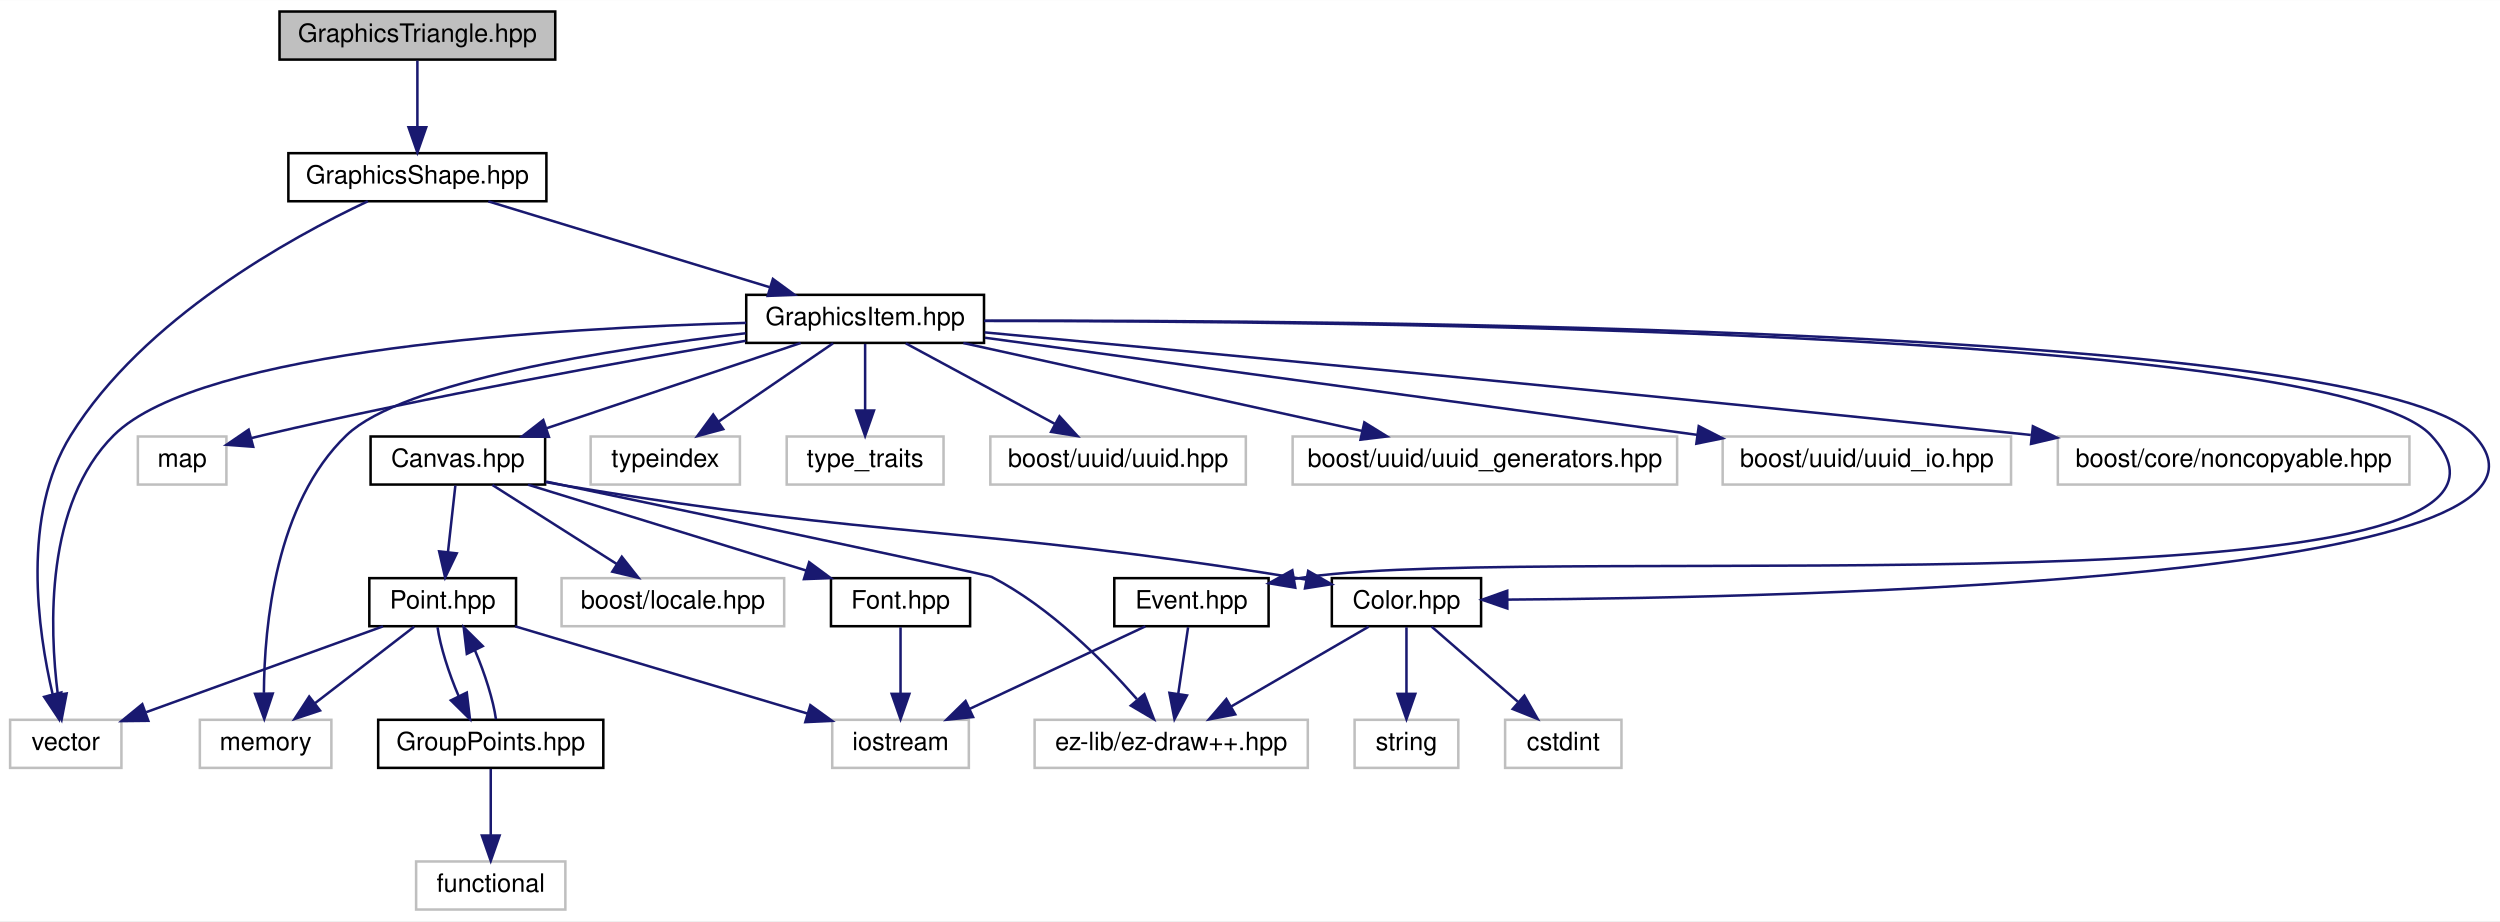
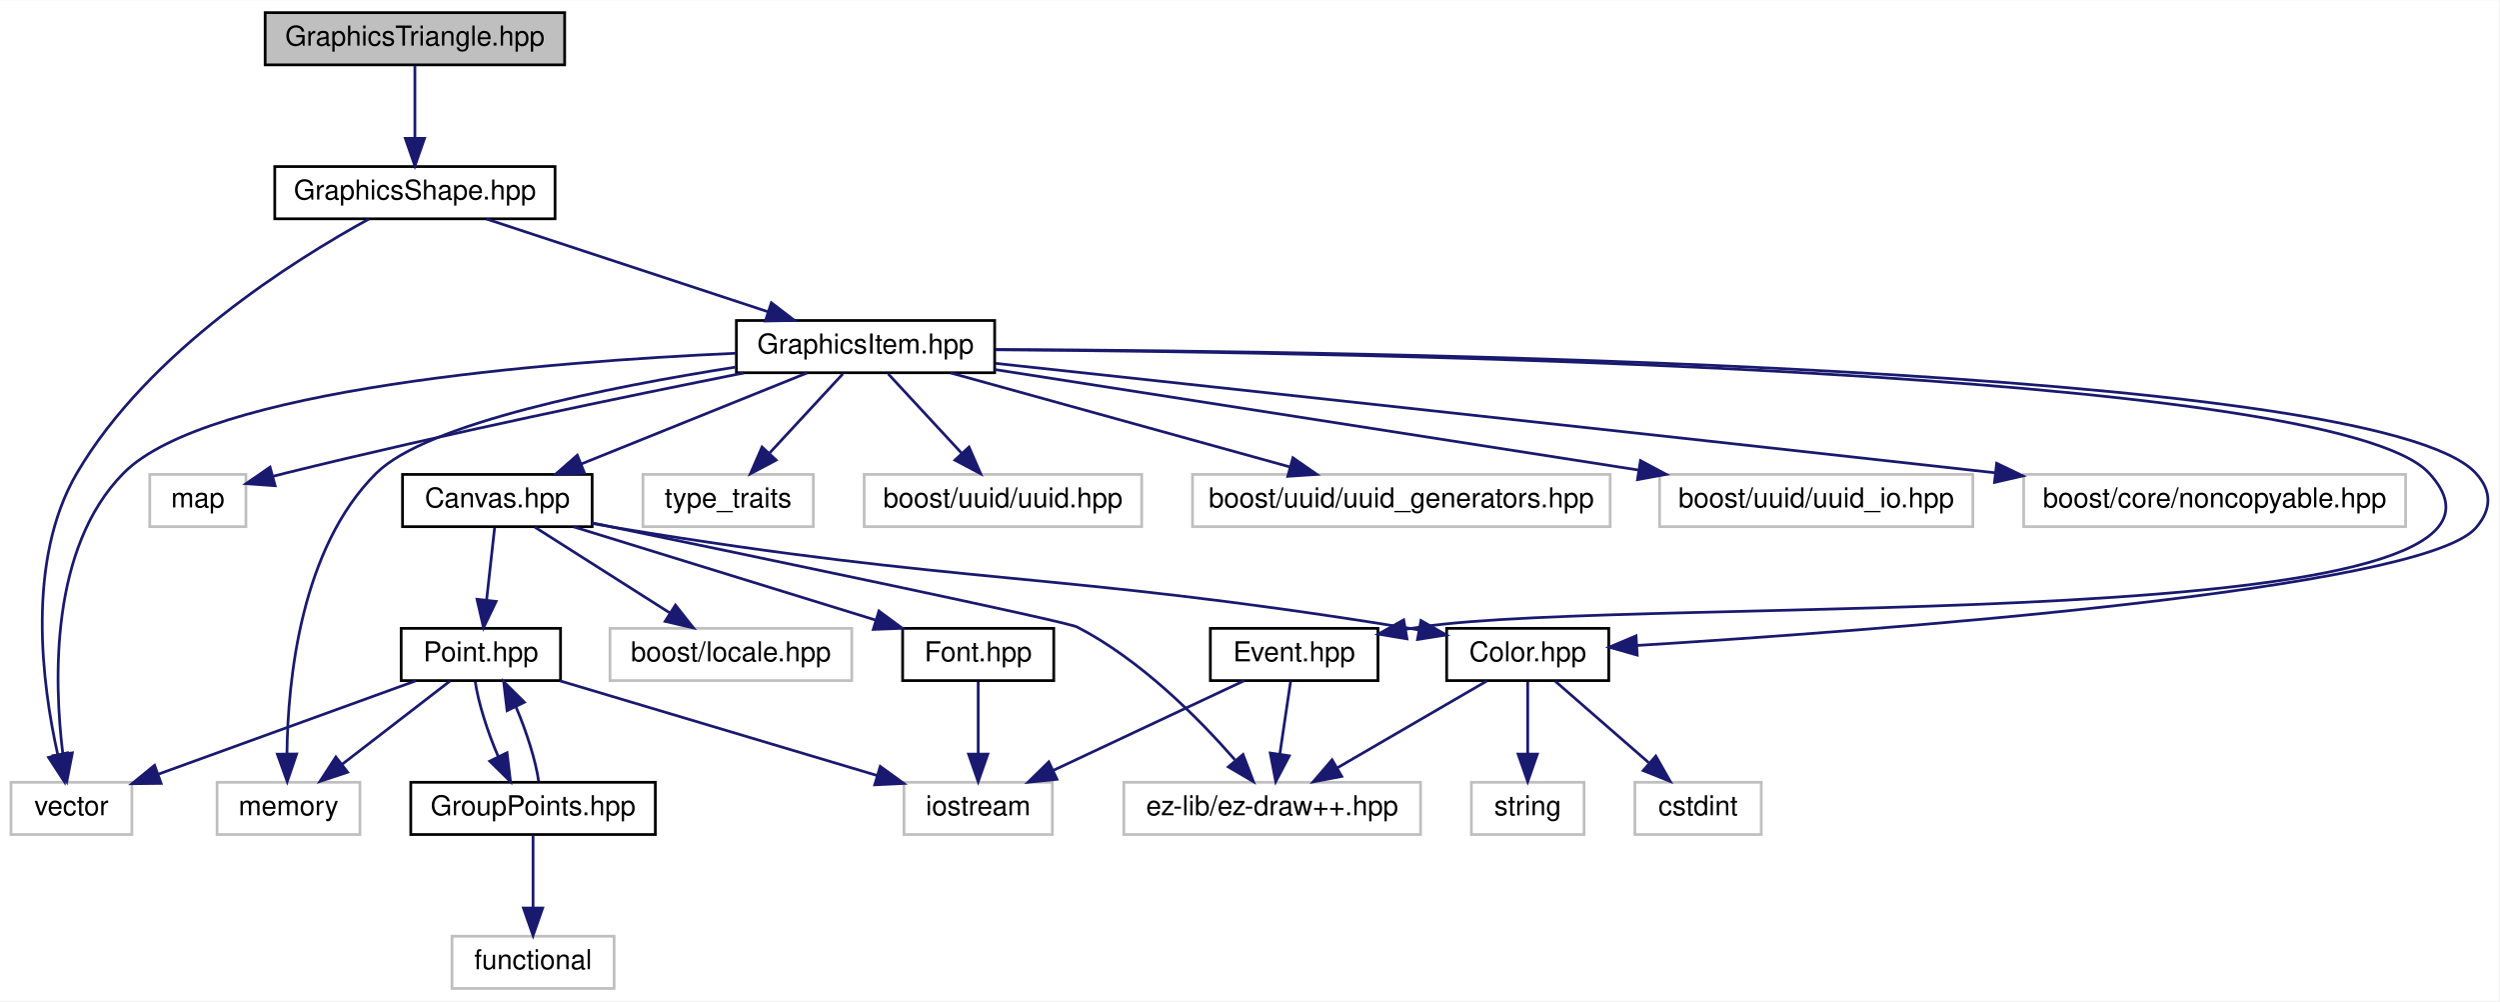
- <svg xmlns="http://www.w3.org/2000/svg" xmlns:xlink="http://www.w3.org/1999/xlink" width="988pt" height="364pt" viewBox="0.00 0.00 988.30 364.00">
+ <svg xmlns="http://www.w3.org/2000/svg" xmlns:xlink="http://www.w3.org/1999/xlink" width="909pt" height="364pt" viewBox="0.00 0.00 909.49 364.00">
  <g id="graph0" class="graph" transform="scale(1 1) rotate(0) translate(4 360)">
-     <polygon fill="white" stroke="none" points="-4,4 -4,-360 984.297,-360 984.297,4 -4,4" />
+     <polygon fill="white" stroke="none" points="-4,4 -4,-360 905.486,-360 905.486,4 -4,4" />
    <g id="node1" class="node">
-       <polygon fill="#bfbfbf" stroke="black" points="106.5,-336.5 106.5,-355.5 215.5,-355.5 215.5,-336.5 106.5,-336.5" />
-       <text text-anchor="middle" x="161" y="-343.5" font-family="Helvetica,sans-Serif" font-size="10.00">GraphicsTriangle.hpp</text>
+       <polygon fill="#bfbfbf" stroke="black" points="92.5,-336.5 92.5,-355.5 201.5,-355.5 201.5,-336.5 92.5,-336.5" />
+       <text text-anchor="middle" x="147" y="-343.5" font-family="Helvetica,sans-Serif" font-size="10.00">GraphicsTriangle.hpp</text>
    </g>
    <g id="node2" class="node">
      <g id="a_node2">
        <a xlink:href="_graphics_shape_8hpp.html" target="_top" xlink:title="Classe GraphicsShape. ">
-           <polygon fill="white" stroke="black" points="110,-280.5 110,-299.5 212,-299.5 212,-280.5 110,-280.5" />
-           <text text-anchor="middle" x="161" y="-287.5" font-family="Helvetica,sans-Serif" font-size="10.00">GraphicsShape.hpp</text>
+           <polygon fill="white" stroke="black" points="96,-280.5 96,-299.5 198,-299.5 198,-280.5 96,-280.5" />
+           <text text-anchor="middle" x="147" y="-287.5" font-family="Helvetica,sans-Serif" font-size="10.00">GraphicsShape.hpp</text>
        </a>
      </g>
    </g>
    <g id="edge1" class="edge">
-       <path fill="none" stroke="midnightblue" d="M161,-336.083C161,-329.006 161,-318.861 161,-309.986" />
-       <polygon fill="midnightblue" stroke="midnightblue" points="164.5,-309.751 161,-299.751 157.5,-309.751 164.5,-309.751" />
+       <path fill="none" stroke="midnightblue" d="M147,-336.083C147,-329.006 147,-318.861 147,-309.986" />
+       <polygon fill="midnightblue" stroke="midnightblue" points="150.5,-309.751 147,-299.751 143.5,-309.751 150.5,-309.751" />
    </g>
    <g id="node3" class="node">
      <polygon fill="white" stroke="#bfbfbf" points="0,-56.5 0,-75.5 44,-75.5 44,-56.5 0,-56.5" />
      <text text-anchor="middle" x="22" y="-63.5" font-family="Helvetica,sans-Serif" font-size="10.00">vector</text>
    </g>
    <g id="edge2" class="edge">
-       <path fill="none" stroke="midnightblue" d="M141.396,-280.484C110.919,-266.152 52.702,-234.178 24,-188 4.388,-156.446 10.916,-110.751 16.829,-85.505" />
-       <polygon fill="midnightblue" stroke="midnightblue" points="20.236,-86.309 19.327,-75.754 13.455,-84.572 20.236,-86.309" />
+       <path fill="none" stroke="midnightblue" d="M130.268,-280.421C103.139,-265.567 49.981,-232.343 24,-188 5.302,-156.089 11.374,-110.848 16.991,-85.7" />
+       <polygon fill="midnightblue" stroke="midnightblue" points="20.466,-86.226 19.449,-75.68 13.667,-84.558 20.466,-86.226" />
    </g>
    <g id="node4" class="node">
      <g id="a_node4">
        <a xlink:href="_graphics_item_8hpp_source.html" target="_top" xlink:title="GraphicsItem.hpp">
-           <polygon fill="white" stroke="black" points="291,-224.5 291,-243.5 385,-243.5 385,-224.5 291,-224.5" />
-           <text text-anchor="middle" x="338" y="-231.5" font-family="Helvetica,sans-Serif" font-size="10.00">GraphicsItem.hpp</text>
+           <polygon fill="white" stroke="black" points="264,-224.5 264,-243.5 358,-243.5 358,-224.5 264,-224.5" />
+           <text text-anchor="middle" x="311" y="-231.5" font-family="Helvetica,sans-Serif" font-size="10.00">GraphicsItem.hpp</text>
        </a>
      </g>
    </g>
    <g id="edge3" class="edge">
-       <path fill="none" stroke="midnightblue" d="M189.046,-280.444C219.082,-271.28 266.913,-256.688 300.243,-246.519" />
-       <polygon fill="midnightblue" stroke="midnightblue" points="301.542,-249.782 310.085,-243.516 299.499,-243.087 301.542,-249.782" />
+       <path fill="none" stroke="midnightblue" d="M172.986,-280.444C200.696,-271.32 244.752,-256.813 275.616,-246.651" />
+       <polygon fill="midnightblue" stroke="midnightblue" points="276.732,-249.968 285.135,-243.516 274.542,-243.32 276.732,-249.968" />
    </g>
    <g id="edge4" class="edge">
-       <path fill="none" stroke="midnightblue" d="M290.937,-232.41C216.21,-230.437 75.341,-222.157 41,-188 13.825,-160.97 15.498,-112.017 18.868,-85.413" />
-       <polygon fill="midnightblue" stroke="midnightblue" points="22.332,-85.914 20.337,-75.509 15.408,-84.887 22.332,-85.914" />
+       <path fill="none" stroke="midnightblue" d="M263.991,-231.595C195.062,-228.506 71.435,-218.722 41,-188 14.156,-160.902 15.602,-112.373 18.873,-85.749" />
+       <polygon fill="midnightblue" stroke="midnightblue" points="22.343,-86.204 20.309,-75.806 15.415,-85.203 22.343,-86.204" />
    </g>
    <g id="node5" class="node">
      <polygon fill="white" stroke="#bfbfbf" points="50.5,-168.5 50.5,-187.5 85.5,-187.5 85.5,-168.5 50.5,-168.5" />
      <text text-anchor="middle" x="68" y="-175.5" font-family="Helvetica,sans-Serif" font-size="10.00">map</text>
    </g>
    <g id="edge5" class="edge">
-       <path fill="none" stroke="midnightblue" d="M290.781,-225.323C242.575,-217.194 165.707,-203.421 100,-188 98.525,-187.654 97.016,-187.284 95.496,-186.899" />
-       <polygon fill="midnightblue" stroke="midnightblue" points="96.099,-183.437 85.534,-184.229 94.287,-190.199 96.099,-183.437" />
+       <path fill="none" stroke="midnightblue" d="M266.762,-224.423C223.939,-215.919 157.272,-202.146 100,-188 98.529,-187.637 97.024,-187.253 95.506,-186.858" />
+       <polygon fill="midnightblue" stroke="midnightblue" points="96.119,-183.398 85.552,-184.155 94.285,-190.153 96.119,-183.398" />
    </g>
    <g id="node6" class="node">
      <polygon fill="white" stroke="#bfbfbf" points="75,-56.5 75,-75.5 127,-75.5 127,-56.5 75,-56.5" />
      <text text-anchor="middle" x="101" y="-63.5" font-family="Helvetica,sans-Serif" font-size="10.00">memory</text>
    </g>
    <g id="edge6" class="edge">
-       <path fill="none" stroke="midnightblue" d="M290.766,-228.322C237.449,-222.092 155.229,-209.305 133,-188 104.986,-161.151 100.484,-112.883 100.323,-86.142" />
-       <polygon fill="midnightblue" stroke="midnightblue" points="103.827,-85.874 100.475,-75.824 96.828,-85.771 103.827,-85.874" />
+       <path fill="none" stroke="midnightblue" d="M263.622,-226.531C217.351,-219.273 151.299,-206.101 133,-188 105.413,-160.713 100.742,-112.618 100.44,-86.021" />
+       <polygon fill="midnightblue" stroke="midnightblue" points="103.943,-85.795 100.533,-75.764 96.943,-85.731 103.943,-85.795" />
    </g>
    <g id="node7" class="node">
-       <polygon fill="white" stroke="#bfbfbf" points="229.5,-168.5 229.5,-187.5 288.5,-187.5 288.5,-168.5 229.5,-168.5" />
-       <text text-anchor="middle" x="259" y="-175.5" font-family="Helvetica,sans-Serif" font-size="10.00">typeindex</text>
+       <polygon fill="white" stroke="#bfbfbf" points="230,-168.5 230,-187.5 292,-187.5 292,-168.5 230,-168.5" />
+       <text text-anchor="middle" x="261" y="-175.5" font-family="Helvetica,sans-Serif" font-size="10.00">type_traits</text>
    </g>
    <g id="edge7" class="edge">
-       <path fill="none" stroke="midnightblue" d="M325.307,-224.324C313.099,-215.979 294.422,-203.212 279.997,-193.352" />
-       <polygon fill="midnightblue" stroke="midnightblue" points="281.892,-190.408 271.661,-187.655 277.942,-196.187 281.892,-190.408" />
+       <path fill="none" stroke="midnightblue" d="M302.744,-224.083C295.535,-216.298 284.89,-204.801 276.154,-195.367" />
+       <polygon fill="midnightblue" stroke="midnightblue" points="278.465,-192.711 269.103,-187.751 273.329,-197.467 278.465,-192.711" />
    </g>
    <g id="node8" class="node">
-       <polygon fill="white" stroke="#bfbfbf" points="307,-168.5 307,-187.5 369,-187.5 369,-168.5 307,-168.5" />
-       <text text-anchor="middle" x="338" y="-175.5" font-family="Helvetica,sans-Serif" font-size="10.00">type_traits</text>
-     </g>
-     <g id="edge8" class="edge">
-       <path fill="none" stroke="midnightblue" d="M338,-224.083C338,-217.006 338,-206.861 338,-197.986" />
-       <polygon fill="midnightblue" stroke="midnightblue" points="341.5,-197.751 338,-187.751 334.5,-197.751 341.5,-197.751" />
-     </g>
-     <g id="node9" class="node">
-       <g id="a_node9">
+       <g id="a_node8">
        <a xlink:href="_color_8hpp.html" target="_top" xlink:title="Classe Color. ">
          <polygon fill="white" stroke="black" points="522.5,-112.5 522.5,-131.5 581.5,-131.5 581.5,-112.5 522.5,-112.5" />
          <text text-anchor="middle" x="552" y="-119.5" font-family="Helvetica,sans-Serif" font-size="10.00">Color.hpp</text>
        </a>
      </g>
    </g>
-     <g id="edge9" class="edge">
-       <path fill="none" stroke="midnightblue" d="M385.355,-233.275C526.021,-233.602 934.101,-230.822 974,-188 1027.23,-130.871 707.057,-123.75 592.01,-123.019" />
-       <polygon fill="midnightblue" stroke="midnightblue" points="591.87,-119.518 581.853,-122.968 591.835,-126.518 591.87,-119.518" />
-     </g>
-     <g id="node13" class="node">
-       <g id="a_node13">
+     <g id="edge8" class="edge">
+       <path fill="none" stroke="midnightblue" d="M358.384,-232.966C491.357,-232.381 860.687,-227.209 897,-188 903.04,-181.478 902.865,-174.68 897,-168 877.106,-145.342 678.364,-130.653 591.869,-125.286" />
+       <polygon fill="midnightblue" stroke="midnightblue" points="591.847,-121.779 581.653,-124.663 591.421,-128.766 591.847,-121.779" />
+     </g>
+     <g id="node12" class="node">
+       <g id="a_node12">
        <a xlink:href="_canvas_8hpp_source.html" target="_top" xlink:title="Canvas.hpp">
          <polygon fill="white" stroke="black" points="142.5,-168.5 142.5,-187.5 211.5,-187.5 211.5,-168.5 142.5,-168.5" />
          <text text-anchor="middle" x="177" y="-175.5" font-family="Helvetica,sans-Serif" font-size="10.00">Canvas.hpp</text>
        </a>
      </g>
    </g>
-     <g id="edge13" class="edge">
-       <path fill="none" stroke="midnightblue" d="M312.489,-224.444C285.404,-215.359 242.41,-200.939 212.131,-190.783" />
-       <polygon fill="midnightblue" stroke="midnightblue" points="212.986,-187.378 202.392,-187.516 210.76,-194.015 212.986,-187.378" />
-     </g>
-     <g id="node20" class="node">
-       <g id="a_node20">
+     <g id="edge12" class="edge">
+       <path fill="none" stroke="midnightblue" d="M289.767,-224.444C267.616,-215.517 232.681,-201.439 207.564,-191.317" />
+       <polygon fill="midnightblue" stroke="midnightblue" points="208.717,-188.008 198.133,-187.516 206.1,-194.501 208.717,-188.008" />
+     </g>
+     <g id="node19" class="node">
+       <g id="a_node19">
        <a xlink:href="_event_8hpp.html" target="_top" xlink:title="Classe Event. ">
          <polygon fill="white" stroke="black" points="436.5,-112.5 436.5,-131.5 497.5,-131.5 497.5,-112.5 436.5,-112.5" />
          <text text-anchor="middle" x="467" y="-119.5" font-family="Helvetica,sans-Serif" font-size="10.00">Event.hpp</text>
        </a>
      </g>
    </g>
-     <g id="edge26" class="edge">
-       <path fill="none" stroke="midnightblue" d="M385.067,-233.176C522.883,-233.203 918.294,-229.622 957,-188 1024.72,-115.175 611.516,-145.588 513,-132 511.282,-131.763 509.531,-131.503 507.765,-131.226" />
-       <polygon fill="midnightblue" stroke="midnightblue" points="508.049,-127.724 497.602,-129.484 506.867,-134.623 508.049,-127.724" />
+     <g id="edge25" class="edge">
+       <path fill="none" stroke="midnightblue" d="M358.409,-232.849C488.702,-231.942 844.904,-225.982 880,-188 935.989,-127.408 594.628,-143.961 513,-132 511.284,-131.749 509.535,-131.477 507.77,-131.189" />
+       <polygon fill="midnightblue" stroke="midnightblue" points="508.066,-127.688 497.612,-129.412 506.859,-134.583 508.066,-127.688" />
+     </g>
+     <g id="node20" class="node">
+       <polygon fill="white" stroke="#bfbfbf" points="310.5,-168.5 310.5,-187.5 411.5,-187.5 411.5,-168.5 310.5,-168.5" />
+       <text text-anchor="middle" x="361" y="-175.5" font-family="Helvetica,sans-Serif" font-size="10.00">boost/uuid/uuid.hpp</text>
+     </g>
+     <g id="edge28" class="edge">
+       <path fill="none" stroke="midnightblue" d="M319.256,-224.083C326.465,-216.298 337.11,-204.801 345.846,-195.367" />
+       <polygon fill="midnightblue" stroke="midnightblue" points="348.671,-197.467 352.897,-187.751 343.535,-192.711 348.671,-197.467" />
    </g>
    <g id="node21" class="node">
-       <polygon fill="white" stroke="#bfbfbf" points="387.5,-168.5 387.5,-187.5 488.5,-187.5 488.5,-168.5 387.5,-168.5" />
-       <text text-anchor="middle" x="438" y="-175.5" font-family="Helvetica,sans-Serif" font-size="10.00">boost/uuid/uuid.hpp</text>
+       <polygon fill="white" stroke="#bfbfbf" points="430,-168.5 430,-187.5 582,-187.5 582,-168.5 430,-168.5" />
+       <text text-anchor="middle" x="506" y="-175.5" font-family="Helvetica,sans-Serif" font-size="10.00">boost/uuid/uuid_generators.hpp</text>
    </g>
    <g id="edge29" class="edge">
-       <path fill="none" stroke="midnightblue" d="M354.067,-224.324C369.958,-215.743 394.507,-202.486 412.958,-192.522" />
-       <polygon fill="midnightblue" stroke="midnightblue" points="414.837,-195.486 421.973,-187.655 411.511,-189.326 414.837,-195.486" />
+       <path fill="none" stroke="midnightblue" d="M341.898,-224.444C375.274,-215.201 428.594,-200.436 465.349,-190.257" />
+       <polygon fill="midnightblue" stroke="midnightblue" points="466.543,-193.558 475.246,-187.516 464.675,-186.812 466.543,-193.558" />
    </g>
    <g id="node22" class="node">
-       <polygon fill="white" stroke="#bfbfbf" points="507,-168.5 507,-187.5 659,-187.5 659,-168.5 507,-168.5" />
-       <text text-anchor="middle" x="583" y="-175.5" font-family="Helvetica,sans-Serif" font-size="10.00">boost/uuid/uuid_generators.hpp</text>
+       <polygon fill="white" stroke="#bfbfbf" points="600,-168.5 600,-187.5 714,-187.5 714,-168.5 600,-168.5" />
+       <text text-anchor="middle" x="657" y="-175.5" font-family="Helvetica,sans-Serif" font-size="10.00">boost/uuid/uuid_io.hpp</text>
    </g>
    <g id="edge30" class="edge">
-       <path fill="none" stroke="midnightblue" d="M376.821,-224.444C419.561,-215.023 488.332,-199.866 534.566,-189.675" />
-       <polygon fill="midnightblue" stroke="midnightblue" points="535.348,-193.087 544.361,-187.516 533.842,-186.251 535.348,-193.087" />
+       <path fill="none" stroke="midnightblue" d="M358.023,-225.661C418.569,-216.212 524.076,-199.745 592.195,-189.114" />
+       <polygon fill="midnightblue" stroke="midnightblue" points="593.039,-192.525 602.379,-187.525 591.959,-185.609 593.039,-192.525" />
    </g>
    <g id="node23" class="node">
-       <polygon fill="white" stroke="#bfbfbf" points="677,-168.5 677,-187.5 791,-187.5 791,-168.5 677,-168.5" />
-       <text text-anchor="middle" x="734" y="-175.5" font-family="Helvetica,sans-Serif" font-size="10.00">boost/uuid/uuid_io.hpp</text>
+       <polygon fill="white" stroke="#bfbfbf" points="732.5,-168.5 732.5,-187.5 871.5,-187.5 871.5,-168.5 732.5,-168.5" />
+       <text text-anchor="middle" x="802" y="-175.5" font-family="Helvetica,sans-Serif" font-size="10.00">boost/core/noncopyable.hpp</text>
    </g>
    <g id="edge31" class="edge">
-       <path fill="none" stroke="midnightblue" d="M385.374,-226.54C455.461,-216.983 587.085,-199.034 667.019,-188.134" />
-       <polygon fill="midnightblue" stroke="midnightblue" points="667.548,-191.594 676.983,-186.775 666.602,-184.658 667.548,-191.594" />
-     </g>
-     <g id="node24" class="node">
-       <polygon fill="white" stroke="#bfbfbf" points="809.5,-168.5 809.5,-187.5 948.5,-187.5 948.5,-168.5 809.5,-168.5" />
-       <text text-anchor="middle" x="879" y="-175.5" font-family="Helvetica,sans-Serif" font-size="10.00">boost/core/noncopyable.hpp</text>
-     </g>
-     <g id="edge32" class="edge">
-       <path fill="none" stroke="midnightblue" d="M385.247,-228.655C467.101,-221.071 640.858,-204.726 798.838,-188.107" />
-       <polygon fill="midnightblue" stroke="midnightblue" points="799.642,-191.542 809.22,-187.012 798.908,-184.58 799.642,-191.542" />
-     </g>
-     <g id="node10" class="node">
+       <path fill="none" stroke="midnightblue" d="M358.277,-227.908C433.086,-219.836 583.617,-203.528 722.255,-188.079" />
+       <polygon fill="midnightblue" stroke="midnightblue" points="722.665,-191.555 732.215,-186.968 721.889,-184.598 722.665,-191.555" />
+     </g>
+     <g id="node9" class="node">
      <polygon fill="white" stroke="#bfbfbf" points="591,-56.5 591,-75.5 637,-75.5 637,-56.5 591,-56.5" />
      <text text-anchor="middle" x="614" y="-63.5" font-family="Helvetica,sans-Serif" font-size="10.00">cstdint</text>
    </g>
-     <g id="edge10" class="edge">
+     <g id="edge9" class="edge">
      <path fill="none" stroke="midnightblue" d="M561.961,-112.324C571.127,-104.341 584.937,-92.313 596.028,-82.653" />
      <polygon fill="midnightblue" stroke="midnightblue" points="598.615,-85.041 603.857,-75.834 594.018,-79.762 598.615,-85.041" />
    </g>
-     <g id="node11" class="node">
+     <g id="node10" class="node">
      <polygon fill="white" stroke="#bfbfbf" points="531.5,-56.5 531.5,-75.5 572.5,-75.5 572.5,-56.5 531.5,-56.5" />
      <text text-anchor="middle" x="552" y="-63.5" font-family="Helvetica,sans-Serif" font-size="10.00">string</text>
    </g>
-     <g id="edge11" class="edge">
+     <g id="edge10" class="edge">
      <path fill="none" stroke="midnightblue" d="M552,-112.083C552,-105.006 552,-94.861 552,-85.987" />
      <polygon fill="midnightblue" stroke="midnightblue" points="555.5,-85.751 552,-75.751 548.5,-85.751 555.5,-85.751" />
    </g>
-     <g id="node12" class="node">
+     <g id="node11" class="node">
      <polygon fill="white" stroke="#bfbfbf" points="405,-56.5 405,-75.5 513,-75.5 513,-56.5 405,-56.5" />
      <text text-anchor="middle" x="459" y="-63.5" font-family="Helvetica,sans-Serif" font-size="10.00">ez-lib/ez-draw++.hpp</text>
    </g>
-     <g id="edge12" class="edge">
+     <g id="edge11" class="edge">
      <path fill="none" stroke="midnightblue" d="M537.058,-112.324C522.415,-103.822 499.866,-90.729 482.762,-80.797" />
      <polygon fill="midnightblue" stroke="midnightblue" points="484.31,-77.649 473.905,-75.654 480.795,-83.703 484.31,-77.649" />
    </g>
-     <g id="edge16" class="edge">
-       <path fill="none" stroke="midnightblue" d="M211.688,-169.488C214.495,-168.957 217.292,-168.453 220,-168 346.358,-146.86 379.506,-152.311 506,-132 508.071,-131.667 510.192,-131.31 512.331,-130.938" />
-       <polygon fill="midnightblue" stroke="midnightblue" points="513.15,-134.346 522.359,-129.107 511.893,-127.46 513.15,-134.346" />
-     </g>
    <g id="edge15" class="edge">
-       <path fill="none" stroke="midnightblue" d="M211.917,-169.674C271.359,-157.185 386.028,-133.016 388,-132 411.099,-120.1 432.33,-98.677 445.441,-83.689" />
+       <path fill="none" stroke="midnightblue" d="M211.541,-169.676C214.733,-169.077 217.923,-168.508 221,-168 346.966,-147.192 379.946,-152.269 506,-132 508.071,-131.667 510.192,-131.31 512.331,-130.936" />
+       <polygon fill="midnightblue" stroke="midnightblue" points="513.15,-134.345 522.359,-129.105 511.893,-127.459 513.15,-134.345" />
+     </g>
+     <g id="edge14" class="edge">
+       <path fill="none" stroke="midnightblue" d="M211.518,-169.879C270.334,-157.713 384.056,-134.032 388,-132 411.099,-120.1 432.33,-98.677 445.441,-83.689" />
      <polygon fill="midnightblue" stroke="midnightblue" points="448.389,-85.624 452.176,-75.729 443.045,-81.103 448.389,-85.624" />
    </g>
-     <g id="node14" class="node">
+     <g id="node13" class="node">
      <polygon fill="white" stroke="#bfbfbf" points="218,-112.5 218,-131.5 306,-131.5 306,-112.5 218,-112.5" />
      <text text-anchor="middle" x="262" y="-119.5" font-family="Helvetica,sans-Serif" font-size="10.00">boost/locale.hpp</text>
    </g>
-     <g id="edge14" class="edge">
+     <g id="edge13" class="edge">
      <path fill="none" stroke="midnightblue" d="M190.657,-168.324C203.916,-159.9 224.268,-146.971 239.846,-137.074" />
      <polygon fill="midnightblue" stroke="midnightblue" points="241.813,-139.971 248.377,-131.655 238.06,-134.063 241.813,-139.971" />
    </g>
-     <g id="node15" class="node">
-       <g id="a_node15">
+     <g id="node14" class="node">
+       <g id="a_node14">
        <a xlink:href="_point_8hpp.html" target="_top" xlink:title="Classe point. ">
          <polygon fill="white" stroke="black" points="142,-112.5 142,-131.5 200,-131.5 200,-112.5 142,-112.5" />
          <text text-anchor="middle" x="171" y="-119.5" font-family="Helvetica,sans-Serif" font-size="10.00">Point.hpp</text>
        </a>
      </g>
    </g>
-     <g id="edge17" class="edge">
+     <g id="edge16" class="edge">
      <path fill="none" stroke="midnightblue" d="M176.009,-168.083C175.214,-160.927 174.071,-150.635 173.077,-141.691" />
      <polygon fill="midnightblue" stroke="midnightblue" points="176.555,-141.303 171.972,-131.751 169.598,-142.076 176.555,-141.303" />
    </g>
-     <g id="node19" class="node">
-       <g id="a_node19">
+     <g id="node18" class="node">
+       <g id="a_node18">
        <a xlink:href="_font_8hpp_source.html" target="_top" xlink:title="Font.hpp">
          <polygon fill="white" stroke="black" points="324.5,-112.5 324.5,-131.5 379.5,-131.5 379.5,-112.5 324.5,-112.5" />
          <text text-anchor="middle" x="352" y="-119.5" font-family="Helvetica,sans-Serif" font-size="10.00">Font.hpp</text>
        </a>
      </g>
    </g>
-     <g id="edge24" class="edge">
+     <g id="edge23" class="edge">
      <path fill="none" stroke="midnightblue" d="M204.729,-168.444C234.426,-159.28 281.716,-144.688 314.669,-134.519" />
      <polygon fill="midnightblue" stroke="midnightblue" points="315.877,-137.809 324.4,-131.516 313.813,-131.121 315.877,-137.809" />
    </g>
-     <g id="edge19" class="edge">
+     <g id="edge18" class="edge">
      <path fill="none" stroke="midnightblue" d="M147.391,-112.444C122.104,-103.279 81.833,-88.685 53.776,-78.516" />
      <polygon fill="midnightblue" stroke="midnightblue" points="54.636,-75.105 44.042,-74.988 52.251,-81.686 54.636,-75.105" />
    </g>
-     <g id="edge20" class="edge">
+     <g id="edge19" class="edge">
      <path fill="none" stroke="midnightblue" d="M159.753,-112.324C149.203,-104.185 133.199,-91.84 120.558,-82.087" />
      <polygon fill="midnightblue" stroke="midnightblue" points="122.507,-79.171 112.451,-75.834 118.231,-84.713 122.507,-79.171" />
    </g>
-     <g id="node16" class="node">
+     <g id="node15" class="node">
      <polygon fill="white" stroke="#bfbfbf" points="325,-56.5 325,-75.5 379,-75.5 379,-56.5 325,-56.5" />
      <text text-anchor="middle" x="352" y="-63.5" font-family="Helvetica,sans-Serif" font-size="10.00">iostream</text>
    </g>
-     <g id="edge18" class="edge">
+     <g id="edge17" class="edge">
      <path fill="none" stroke="midnightblue" d="M199.68,-112.444C230.98,-103.105 281.18,-88.129 315.324,-77.942" />
      <polygon fill="midnightblue" stroke="midnightblue" points="316.35,-81.288 324.932,-75.076 314.349,-74.581 316.35,-81.288" />
    </g>
-     <g id="node17" class="node">
-       <g id="a_node17">
+     <g id="node16" class="node">
+       <g id="a_node16">
        <a xlink:href="_group_points_8hpp_source.html" target="_top" xlink:title="GroupPoints.hpp">
          <polygon fill="white" stroke="black" points="145.5,-56.5 145.5,-75.5 234.5,-75.5 234.5,-56.5 145.5,-56.5" />
          <text text-anchor="middle" x="190" y="-63.5" font-family="Helvetica,sans-Serif" font-size="10.00">GroupPoints.hpp</text>
        </a>
      </g>
    </g>
-     <g id="edge21" class="edge">
+     <g id="edge20" class="edge">
      <path fill="none" stroke="midnightblue" d="M168.971,-112.083C170.013,-104.691 173.383,-93.953 177.343,-84.811" />
      <polygon fill="midnightblue" stroke="midnightblue" points="180.526,-86.27 181.79,-75.751 174.242,-83.186 180.526,-86.27" />
    </g>
-     <g id="edge23" class="edge">
+     <g id="edge22" class="edge">
      <path fill="none" stroke="midnightblue" d="M192.052,-75.751C191.046,-83.092 187.697,-93.817 183.746,-102.983" />
      <polygon fill="midnightblue" stroke="midnightblue" points="180.545,-101.561 179.304,-112.083 186.836,-104.632 180.545,-101.561" />
    </g>
-     <g id="node18" class="node">
+     <g id="node17" class="node">
      <polygon fill="white" stroke="#bfbfbf" points="160.5,-0.5 160.5,-19.5 219.5,-19.5 219.5,-0.5 160.5,-0.5" />
      <text text-anchor="middle" x="190" y="-7.5" font-family="Helvetica,sans-Serif" font-size="10.00">functional</text>
    </g>
-     <g id="edge22" class="edge">
+     <g id="edge21" class="edge">
      <path fill="none" stroke="midnightblue" d="M190,-56.083C190,-49.006 190,-38.861 190,-29.986" />
      <polygon fill="midnightblue" stroke="midnightblue" points="193.5,-29.751 190,-19.751 186.5,-29.751 193.5,-29.751" />
    </g>
-     <g id="edge25" class="edge">
+     <g id="edge24" class="edge">
      <path fill="none" stroke="midnightblue" d="M352,-112.083C352,-105.006 352,-94.861 352,-85.987" />
      <polygon fill="midnightblue" stroke="midnightblue" points="355.5,-85.751 352,-75.751 348.5,-85.751 355.5,-85.751" />
    </g>
-     <g id="edge28" class="edge">
+     <g id="edge27" class="edge">
      <path fill="none" stroke="midnightblue" d="M465.679,-112.083C464.619,-104.927 463.094,-94.635 461.769,-85.691" />
      <polygon fill="midnightblue" stroke="midnightblue" points="465.224,-85.13 460.296,-75.751 458.3,-86.156 465.224,-85.13" />
    </g>
-     <g id="edge27" class="edge">
+     <g id="edge26" class="edge">
      <path fill="none" stroke="midnightblue" d="M448.778,-112.444C430.104,-103.675 400.844,-89.936 379.383,-79.858" />
      <polygon fill="midnightblue" stroke="midnightblue" points="380.676,-76.599 370.137,-75.516 377.701,-82.935 380.676,-76.599" />
    </g>
  </g>
</svg>
